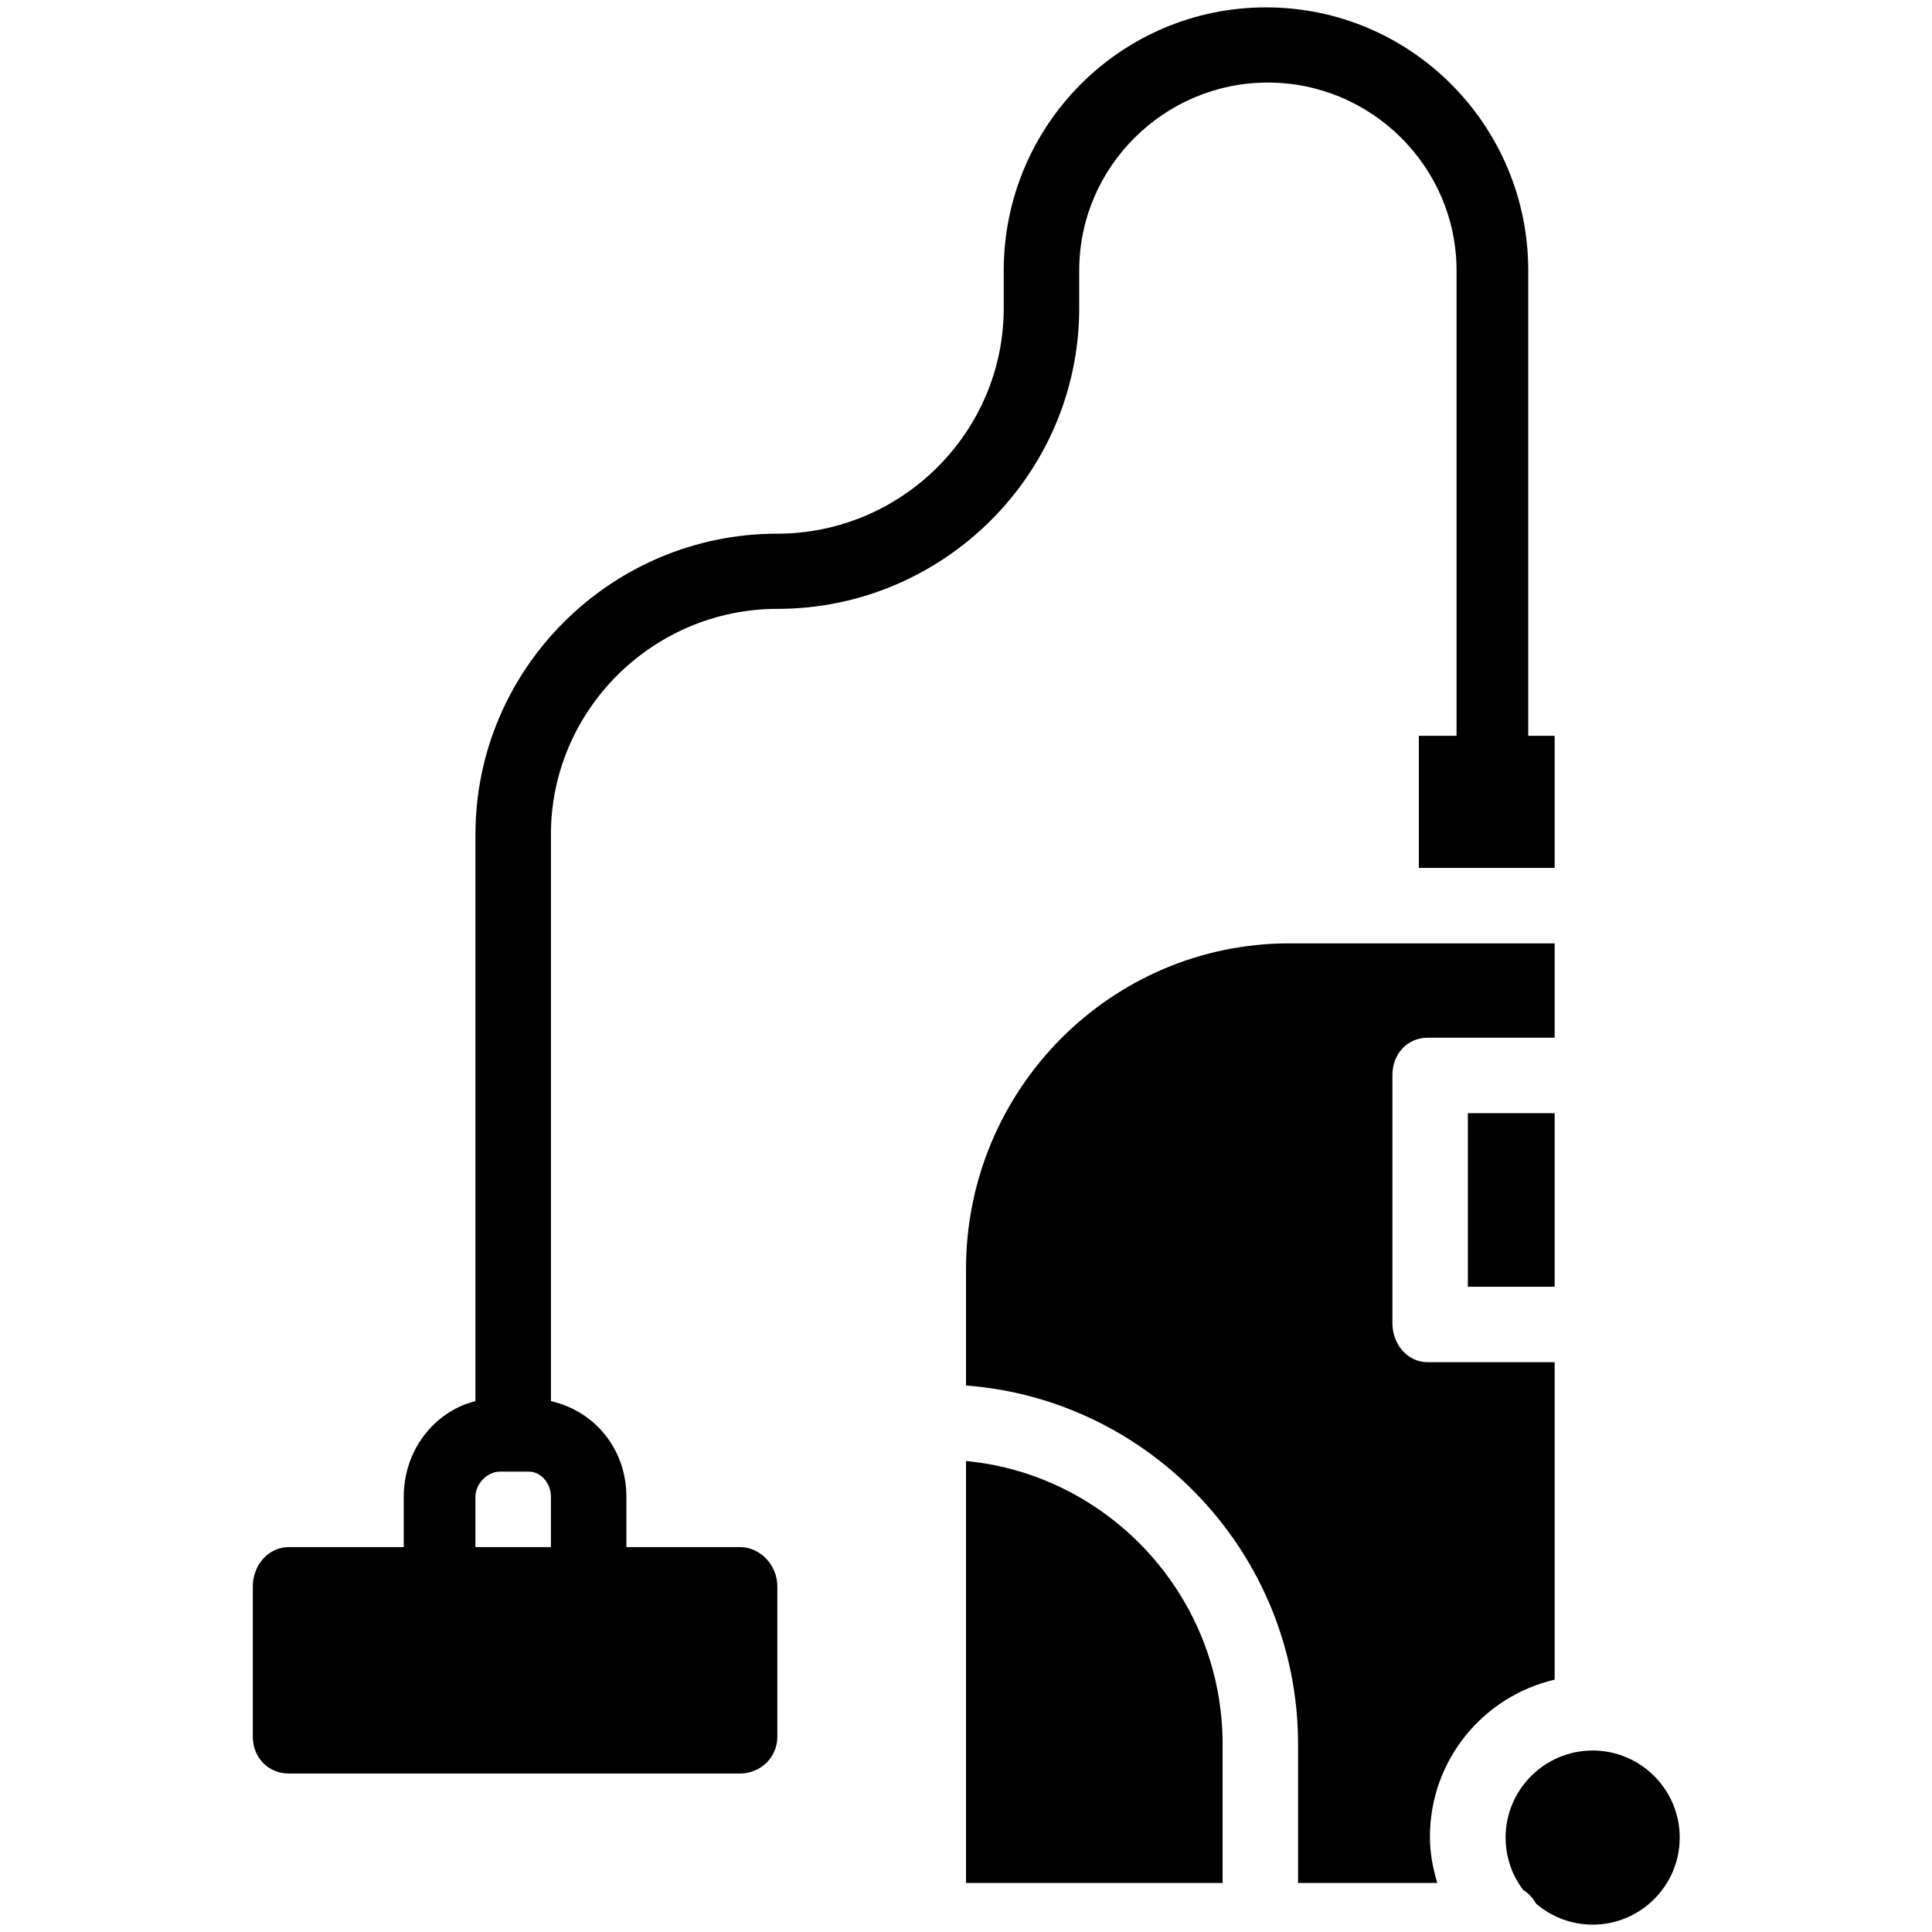
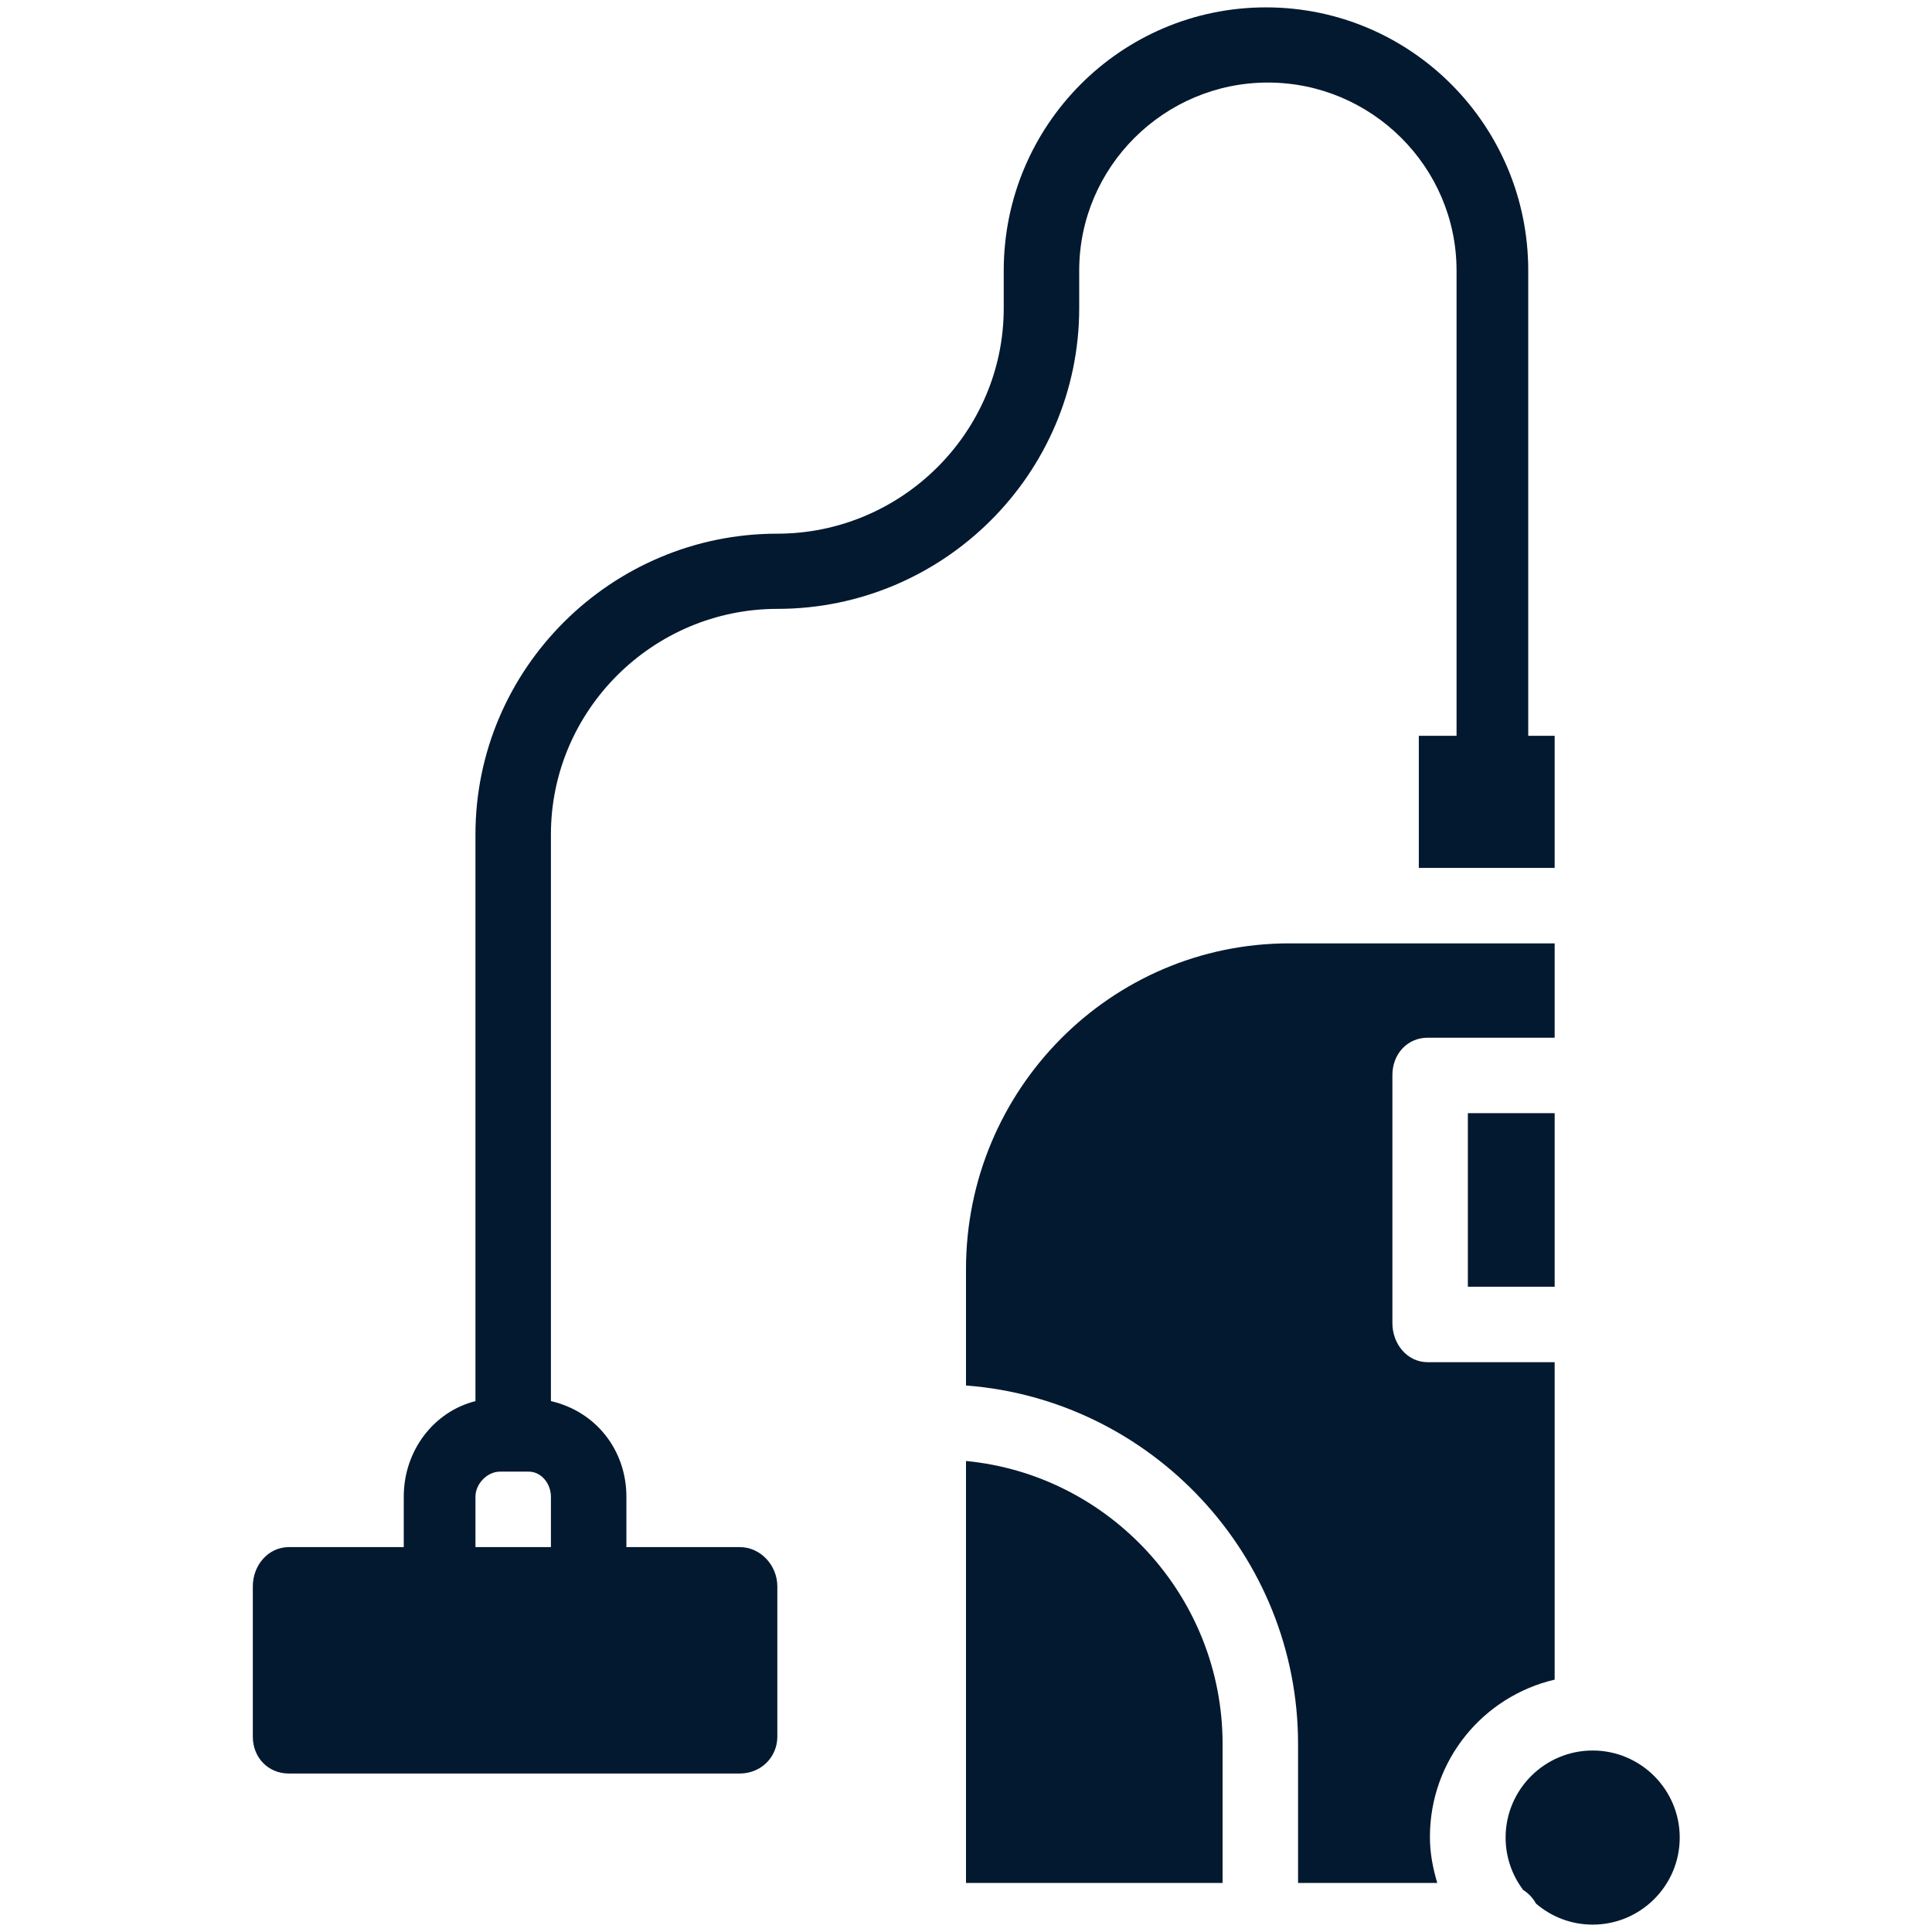
- <svg xmlns="http://www.w3.org/2000/svg" fill="#000000" width="64px" height="64px" viewBox="0 0 512 512" version="1.1" xml:space="preserve">
+ <svg xmlns="http://www.w3.org/2000/svg" fill="#031930" width="64px" height="64px" viewBox="0 0 512 512" version="1.1" xml:space="preserve">
  <g id="SVGRepo_bgCarrier" stroke-width="0" />
  <g id="SVGRepo_tracerCarrier" stroke-linecap="round" stroke-linejoin="round" />
  <g id="SVGRepo_iconCarrier">
    <g id="Vacuum_Cleaner">
      <g id="XMLID_598_">
        <path d="M256,387.178V499h68v-36.8C324,423.071,294,390.821,256,387.178z" id="XMLID_962_" />
        <rect height="46" id="XMLID_963_" width="23" x="389" y="295" />
        <path d="M412,445.121V361h-33.605c-5.502,0-9.395-4.853-9.395-10.355v-65.753c0-5.502,3.893-9.892,9.395-9.892 H412v-25h-33.972c-1.056,0-2.073,0-3.028,0h-33.309C294.361,250,256,288.74,256,336.33v30.841c49,3.698,88,44.906,88,95.028V499 h36.886c-1.171-4-1.942-7.891-1.942-12.173C378.943,466.492,393,449.571,412,445.121z" id="XMLID_964_" />
        <path d="M422.073,463.904c-12.721,0-23.071,10.35-23.071,23.072c0,5.209,1.738,10.019,4.661,13.885 c1.409,0.898,2.58,2.134,3.388,3.602c4.04,3.475,9.288,5.583,15.022,5.583c12.722,0,23.072-10.35,23.072-23.071 C445.145,474.254,434.795,463.904,422.073,463.904z" id="XMLID_965_" />
        <path d="M206.037,161.355c43.947,0,79.963-35.754,79.963-79.701v-9.963c0-27.467,22.533-49.813,50-49.813 c27.467,0,50,22.346,50,49.813V195h-10v35h36v-35h-7V71.692c0-38.454-31.047-69.738-69.5-69.738 c-38.453,0-69.5,31.285-69.5,69.738v9.963c0,32.96-27.077,59.776-60.037,59.776c-43.947,0-79.963,35.754-79.963,79.701v150.177 c-11,2.77-19,13.073-19,25.331V410H76.528C71.026,410,67,414.881,67,420.383v39.85c0,5.502,4.026,9.766,9.528,9.766h119.551 c5.502,0,9.921-4.264,9.921-9.766v-39.85c0-5.502-4.419-10.383-9.921-10.383H166v-13.361c0-12.258-8-22.561-20-25.331V221.131 C146,188.171,173.077,161.355,206.037,161.355z M126,410v-13.361c0-3.388,3.097-6.639,6.485-6.639h7.637 c3.388,0,5.878,3.252,5.878,6.639V410H126z" id="XMLID_1009_" />
      </g>
    </g>
    <g id="Layer_1" />
  </g>
</svg>
